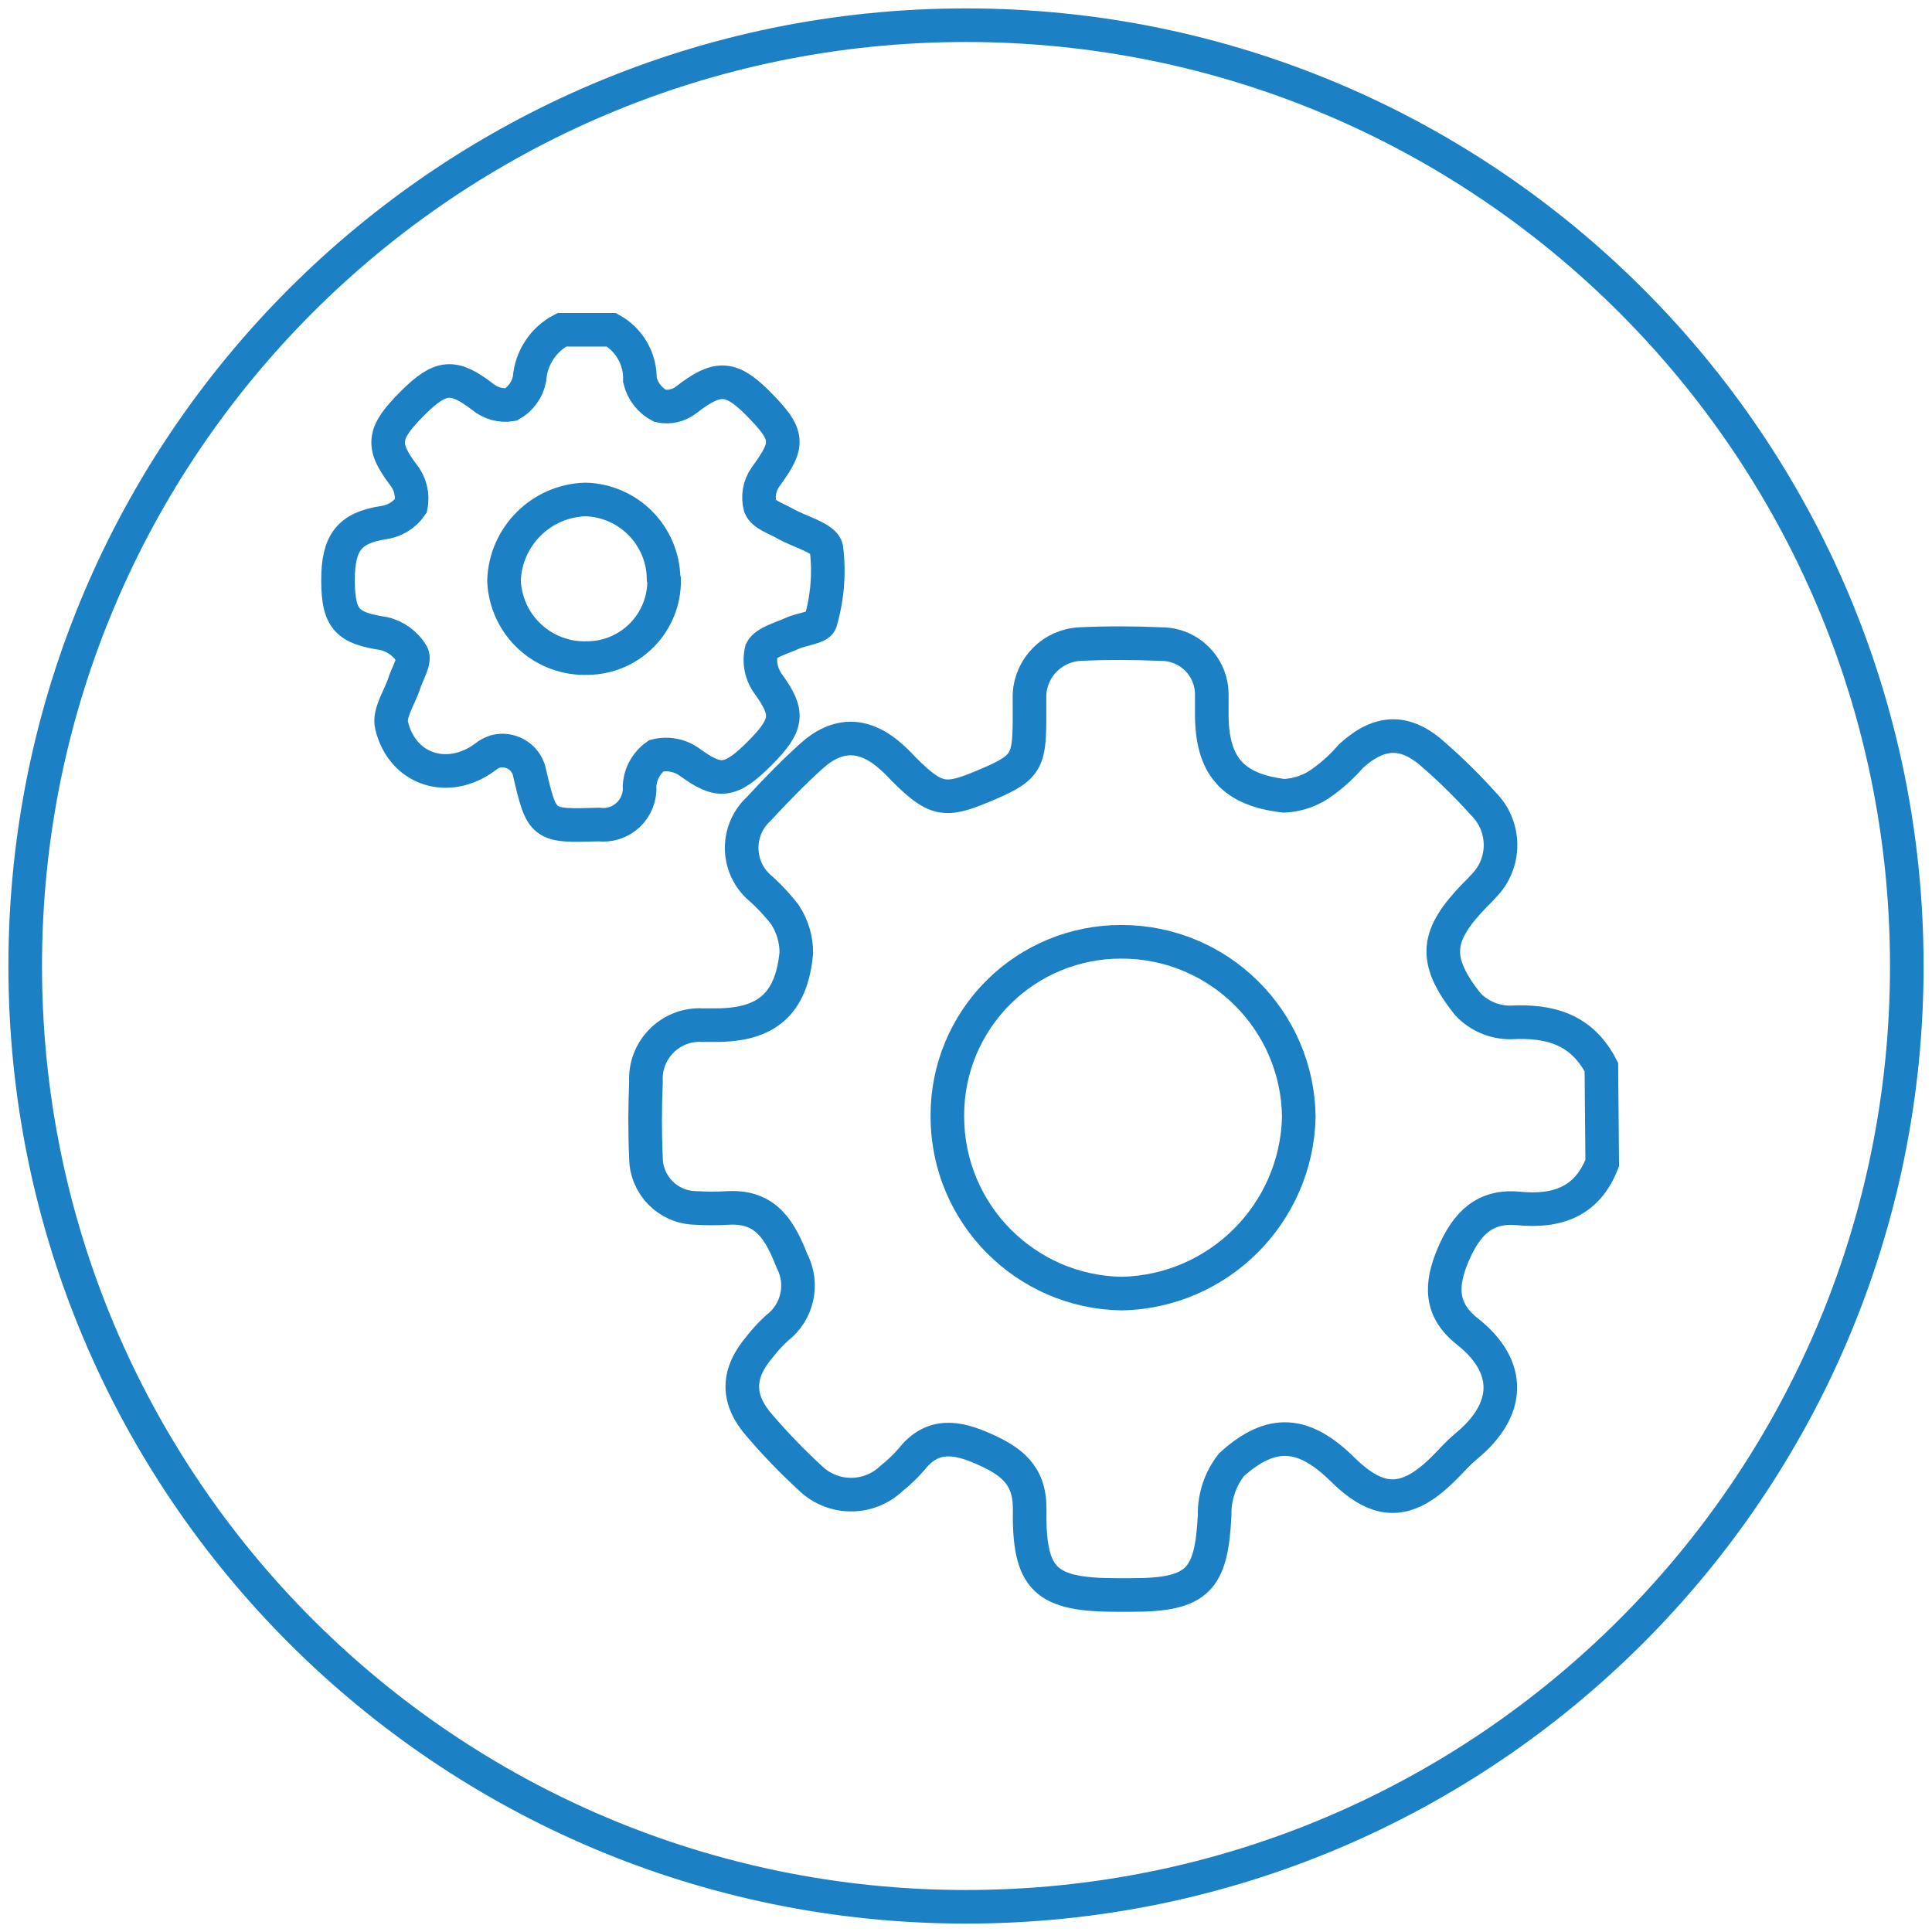
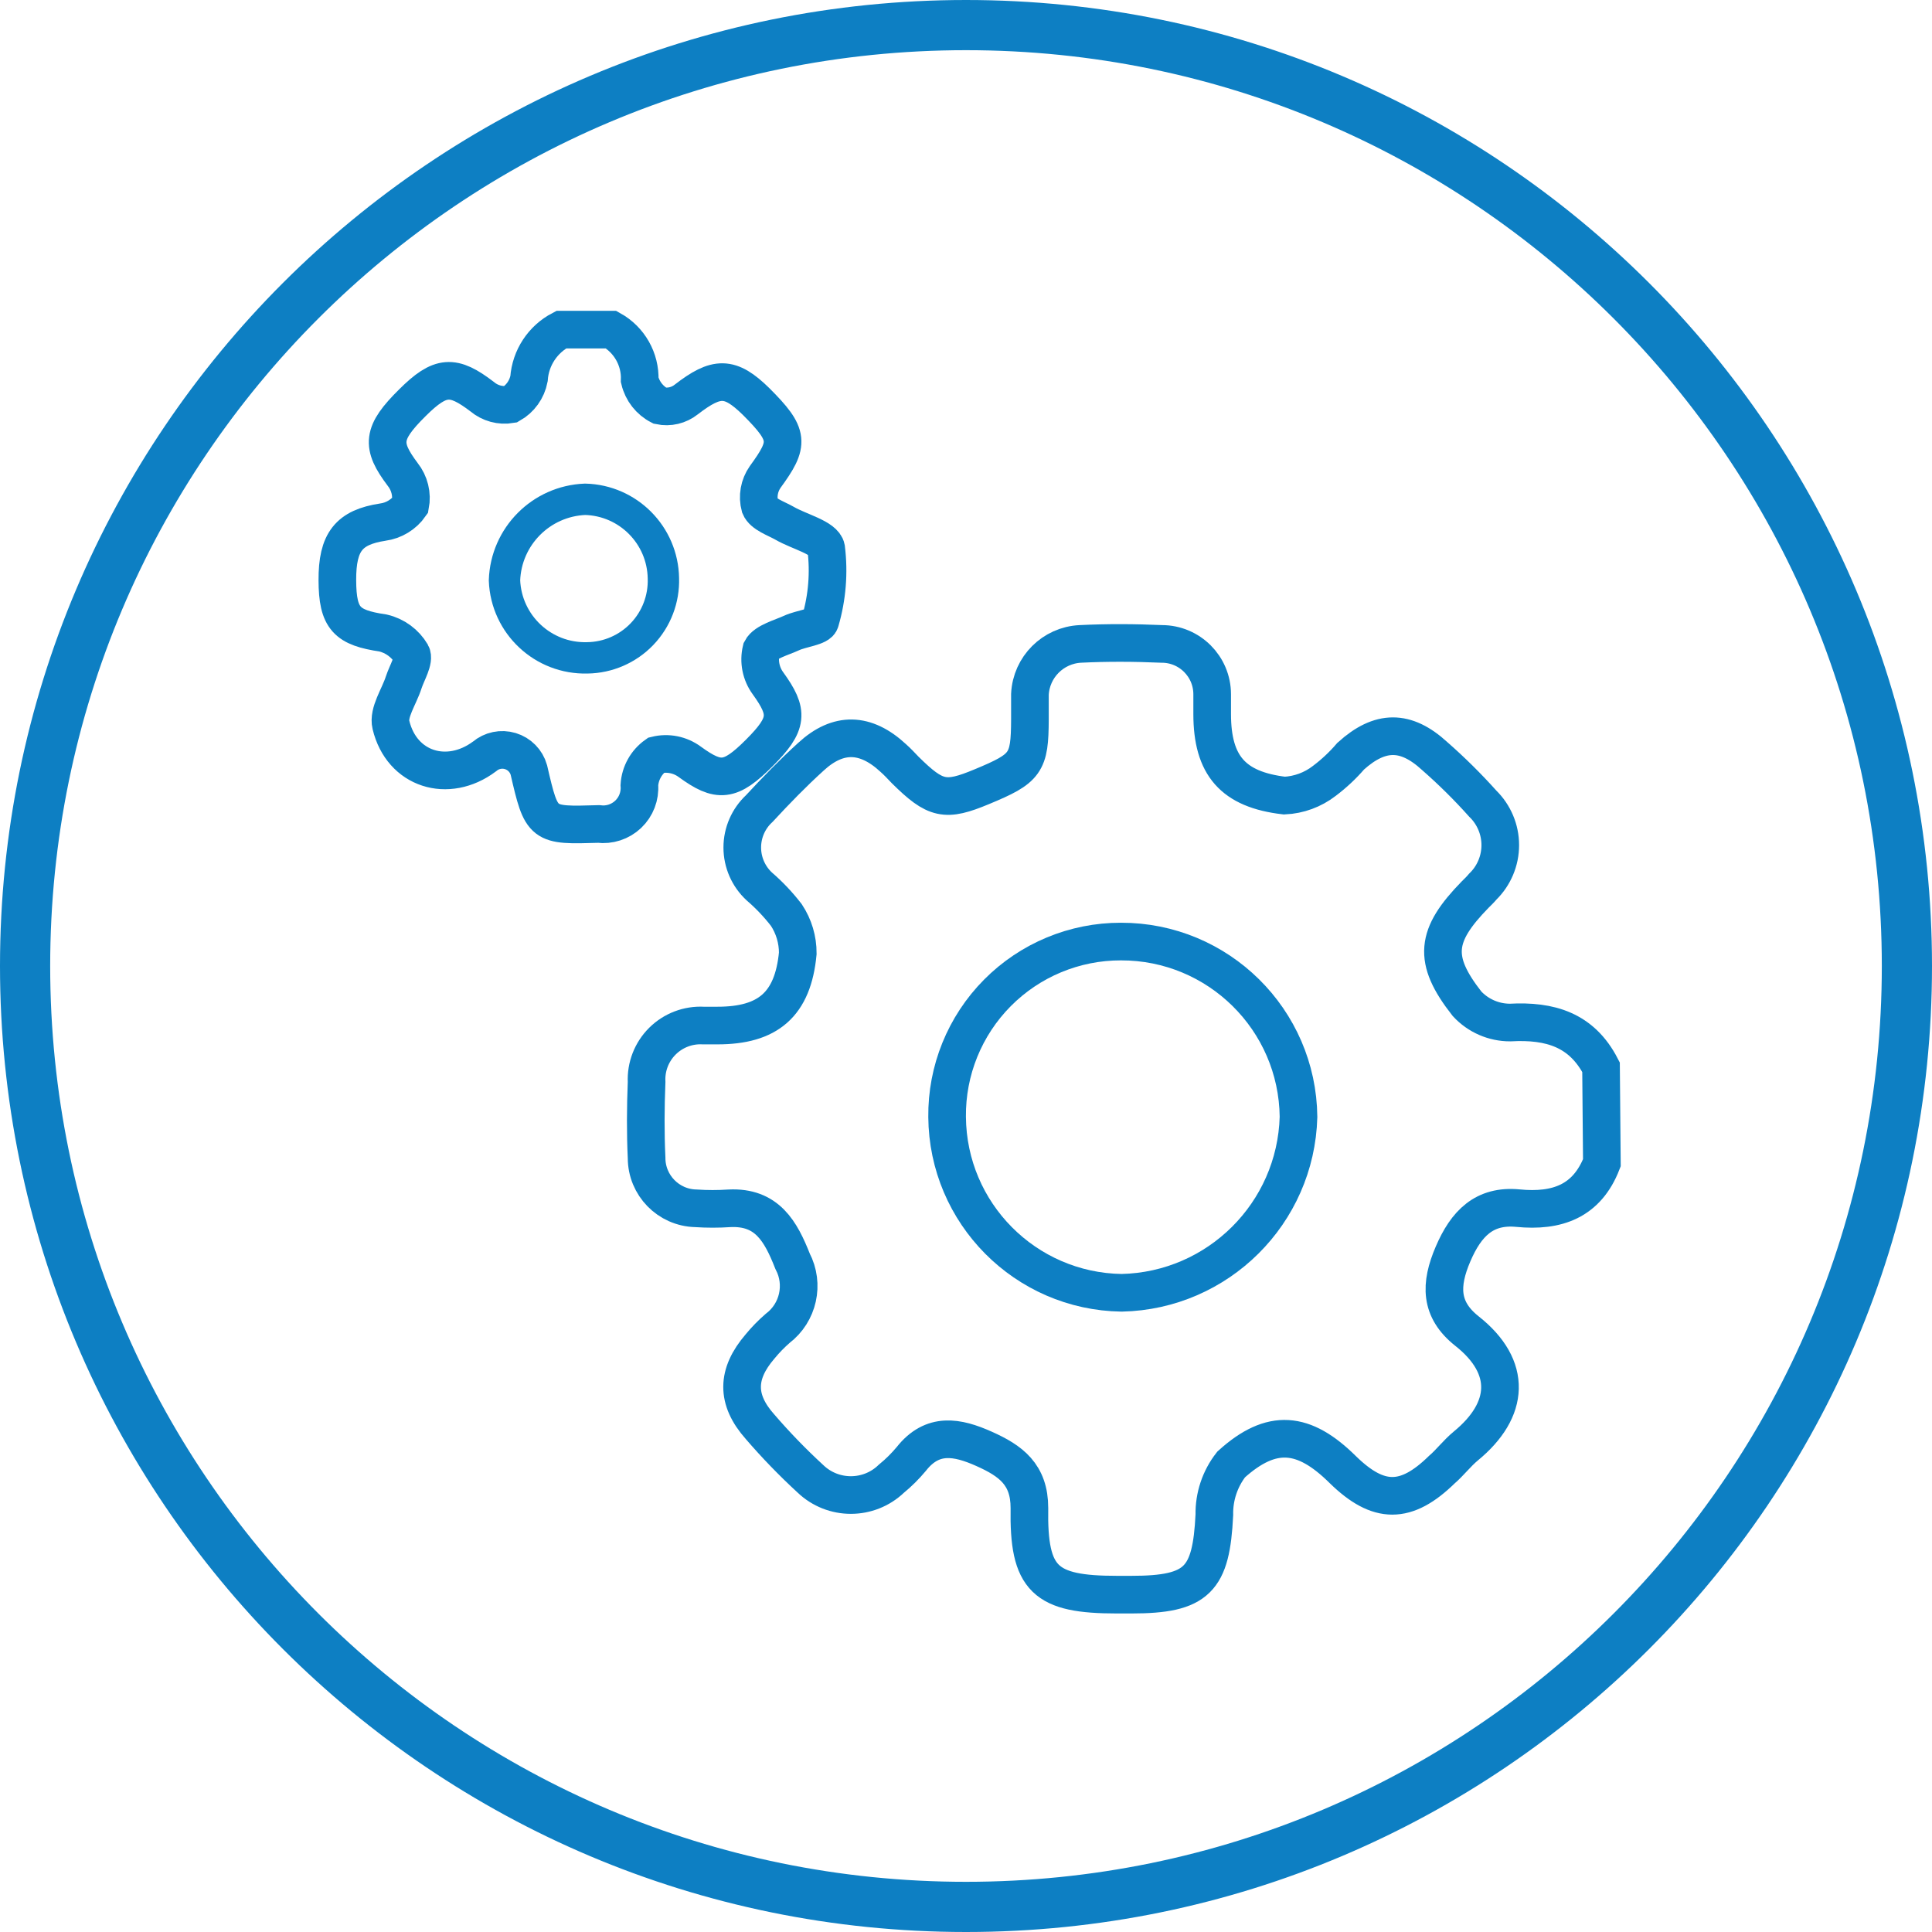
- <svg xmlns="http://www.w3.org/2000/svg" id="Calque_1" data-name="Calque 1" viewBox="0 0 115 115">
-   <defs>
-     <style>.cls-1,.cls-2{fill:none;}.cls-2{stroke:#1b81c4;stroke-miterlimit:10;stroke-width:2px;}</style>
-   </defs>
-   <rect class="cls-1" width="115" height="115" />
-   <circle id="Ellipse_21" data-name="Ellipse 21" class="cls-2" cx="57.5" cy="57.5" r="56" />
-   <path id="Tracé_54" data-name="Tracé 54" class="cls-2" d="M95.37,69.23c-.89,2.29-2.66,2.93-5,2.7-2-.19-3.08.91-3.86,2.73s-.8,3.3.83,4.59c2.71,2.14,2.55,4.69-.07,6.84-.52.43-1,1-1.43,1.41-2.13,2.08-3.77,2.07-5.89,0-2.32-2.3-4.24-2.49-6.65-.31a4.72,4.72,0,0,0-1,3c-.19,3.86-1,4.75-4.94,4.75H66.5c-4.29,0-5.28-.89-5.21-5.16,0-2-1.11-2.81-2.7-3.52s-3.07-1-4.33.6A8.84,8.84,0,0,1,53.07,88a3.49,3.49,0,0,1-4.82,0,36.59,36.59,0,0,1-3-3.1c-1.44-1.62-1.4-3.14,0-4.77a8.93,8.93,0,0,1,1-1.08,3.18,3.18,0,0,0,.89-4c-.7-1.77-1.51-3.26-3.76-3.15a16.68,16.68,0,0,1-2,0,3,3,0,0,1-2.93-3c-.07-1.5-.06-3,0-4.52a3.2,3.2,0,0,1,3-3.36,1.82,1.82,0,0,1,.33,0h.84c3,0,4.49-1.25,4.78-4.3a4.12,4.12,0,0,0-.68-2.28,11.78,11.78,0,0,0-1.61-1.7A3.16,3.16,0,0,1,45,48.31l.17-.17c1-1.08,2-2.11,3.08-3.09,1.62-1.49,3.25-1.44,4.89.08.25.22.48.47.71.71,1.81,1.79,2.39,1.91,4.57,1,2.63-1.09,2.85-1.4,2.86-4v-1.5a3.16,3.16,0,0,1,3-3c1.61-.08,3.24-.07,4.85,0a3,3,0,0,1,3,3v1.17c0,3.07,1.24,4.5,4.3,4.86a4.17,4.17,0,0,0,2.37-.87A9.63,9.63,0,0,0,80.42,45c1.74-1.57,3.27-1.59,5,0a33.2,33.2,0,0,1,2.86,2.83,3.46,3.46,0,0,1,.06,4.88l-.06.06c-.14.17-.3.32-.46.48-2.36,2.42-2.55,3.85-.48,6.49a3.47,3.47,0,0,0,2.57,1.12c2.38-.13,4.26.43,5.41,2.66Z" />
-   <path id="Tracé_55" data-name="Tracé 55" class="cls-2" d="M66.74,56.06A10.32,10.32,0,0,0,56.39,66.37v.13A10.55,10.55,0,0,0,66.78,77,10.77,10.77,0,0,0,77.31,66.5,10.55,10.55,0,0,0,66.74,56.06Z" />
-   <path id="Tracé_56" data-name="Tracé 56" class="cls-2" d="M36.39,19.63a3.31,3.31,0,0,1,1.7,3,2.35,2.35,0,0,0,1.2,1.53,1.89,1.89,0,0,0,1.57-.37c1.8-1.39,2.6-1.41,4.16.12,2,2,2,2.49.54,4.49a2.12,2.12,0,0,0-.31,1.76c.19.46.94.7,1.47,1,.86.5,2.35.85,2.47,1.48A10.78,10.78,0,0,1,48.84,37c-.07.35-1.13.44-1.71.71s-1.55.52-1.8,1a2.42,2.42,0,0,0,.4,2c1.24,1.72,1.22,2.4-.52,4.14s-2.42,1.78-4.14.53a2.42,2.42,0,0,0-2-.4,2.38,2.38,0,0,0-1,1.79,2.17,2.17,0,0,1-2.43,2.31c-3.36.1-3.38.11-4.15-3.22a1.65,1.65,0,0,0-2-1.13,1.81,1.81,0,0,0-.61.33c-2.18,1.63-4.93.79-5.57-1.88-.18-.74.49-1.68.76-2.53.19-.58.66-1.33.46-1.7a2.67,2.67,0,0,0-1.69-1.24c-2.16-.32-2.71-.85-2.72-3.14s.69-3.15,2.7-3.46a2.38,2.38,0,0,0,1.64-1A2.26,2.26,0,0,0,24,28.25c-1.3-1.73-1.25-2.46.58-4.27,1.67-1.66,2.42-1.68,4.15-.36a2.11,2.11,0,0,0,1.69.46,2.26,2.26,0,0,0,1.1-1.53,3.59,3.59,0,0,1,1.92-2.92Z" />
-   <path id="Tracé_57" data-name="Tracé 57" class="cls-2" d="M39.5,34.43a4.78,4.78,0,0,0-4.66-4.7A5,5,0,0,0,30,34.56,4.8,4.8,0,0,0,35,39.17a4.59,4.59,0,0,0,4.53-4.65Z" />
+ <svg xmlns="http://www.w3.org/2000/svg" width="1540" height="1540" viewBox="0 0 1540 1540">
+   <g id="icoReseaux" transform="translate(19 19)">
+     <circle id="Ellipse_21" data-name="Ellipse 21" cx="750" cy="750" r="750" transform="translate(1 1)" fill="none" stroke="#0d7fc3" stroke-miterlimit="10" stroke-width="40" />
+     <path id="Tracé_54" data-name="Tracé 54" d="M800.055,452.133c-11.916,30.661-35.616,39.231-66.946,36.151-26.779-2.544-41.239,12.184-51.683,36.553s-10.711,44.185,11.113,61.457c36.285,28.653,34.143,62.8-.937,91.583-6.962,5.757-12.72,13.389-19.147,18.879-28.519,27.85-50.477,27.716-78.863,0-31.063-30.8-56.771-33.339-89.039-4.151a63.331,63.331,0,0,0-13.389,40.168c-2.544,51.683-13.389,63.6-66.143,63.6H413.505c-57.44,0-70.7-11.916-69.758-69.089,0-26.779-14.862-37.624-36.151-47.13s-41.105-13.389-57.976,8.034a118.507,118.507,0,0,1-15.933,15.8,46.6,46.6,0,0,1-64.537,0,496.207,496.207,0,0,1-40.168-41.507c-19.281-21.691-18.745-42.042,0-63.867a119.582,119.582,0,0,1,14.059-14.461,42.444,42.444,0,0,0,11.916-53.557c-9.373-23.7-20.218-43.649-50.344-42.176a198.79,198.79,0,0,1-26.779,0A40.168,40.168,0,0,1,38.6,448.25c-.937-20.084-.8-40.168,0-60.52a42.98,42.98,0,0,1,45.256-44.988H95.108c40.168,0,60.118-16.737,64-57.574a54.9,54.9,0,0,0-9.1-30.528,156.529,156.529,0,0,0-21.557-22.762,42.31,42.31,0,0,1,0-62.126c13.389-14.461,26.779-28.252,41.239-41.373,21.691-19.95,43.515-19.281,65.474,1.071,3.347,2.946,6.427,6.293,9.506,9.506,24.235,23.967,32,25.574,61.189,13.389,35.214-14.594,38.16-18.745,38.293-53.557V78.706a42.31,42.31,0,0,1,40.168-40.168c21.557-1.071,43.381-.937,64.938,0a40.168,40.168,0,0,1,40.168,40.168V94.371c0,41.105,16.6,60.252,57.574,65.072a56.235,56.235,0,0,0,31.733-11.649,133.893,133.893,0,0,0,21.155-19.816c23.3-21.021,43.783-21.289,66.946,0a445.176,445.176,0,0,1,38.293,37.892,46.193,46.193,0,0,1,0,66.143c-1.874,2.276-4.017,4.285-6.159,6.427-31.6,32.4-34.143,51.549-6.427,86.9a46.728,46.728,0,0,0,34.41,15c31.867-1.741,57.038,5.757,72.436,35.615Z" transform="translate(457.799 455.724)" fill="none" stroke="#0d7fc3" stroke-miterlimit="10" stroke-width="30" />
+     <path id="Tracé_55" data-name="Tracé 55" d="M194.477,55.56A138.312,138.312,0,0,0,55.9,195.345,141.257,141.257,0,0,0,195.012,335.531,144.2,144.2,0,0,0,336,195.345,141.257,141.257,0,0,0,194.477,55.56Z" transform="translate(680.042 675.96)" fill="none" stroke="#0d7fc3" stroke-miterlimit="10" stroke-width="30" />
+     <path id="Tracé_56" data-name="Tracé 56" d="M237.837,19.13A44.318,44.318,0,0,1,260.6,59.3a31.1,31.1,0,0,0,16.067,20.486,25.306,25.306,0,0,0,21.021-4.954c24.1-18.611,34.812-18.879,55.7,1.607,26.779,26.779,26.779,33.339,7.23,60.118a28.252,28.252,0,0,0-4.151,23.565c2.544,6.159,12.586,9.372,19.682,13.389,11.515,6.695,31.465,11.381,33.072,19.816a143.667,143.667,0,0,1-4.686,58.109c-.937,4.686-15.13,5.891-22.9,9.506s-20.753,6.962-24.1,13.389a32.268,32.268,0,0,0,5.356,26.779c16.6,23.03,16.335,32.134-6.962,55.432s-32.4,23.833-55.432,7.1a32.134,32.134,0,0,0-26.779-5.356,31.866,31.866,0,0,0-13.389,23.967,28.921,28.921,0,0,1-32.536,30.929c-44.988,1.339-45.256,1.473-55.566-43.114a21.958,21.958,0,0,0-35.348-10.711C107.693,381.177,70.872,369.93,62.3,334.18c-2.41-9.908,6.561-22.494,10.176-33.875,2.544-7.766,8.837-17.808,6.159-22.762a35.883,35.883,0,0,0-22.628-16.6C27.089,256.656,19.725,249.56,19.591,218.9s9.239-42.176,36.151-46.327A31.867,31.867,0,0,0,77.7,159.182a30.394,30.394,0,0,0-6.025-24.636c-17.406-23.163-16.737-32.938,7.766-57.172,22.36-22.226,32.4-22.494,55.566-4.82a27.85,27.85,0,0,0,22.628,6.159,30.126,30.126,0,0,0,14.728-20.486,47.934,47.934,0,0,1,25.707-39.1Z" transform="translate(230.316 224.618)" fill="none" stroke="#0d7fc3" stroke-miterlimit="10" stroke-width="30" />
+     <path id="Tracé_57" data-name="Tracé 57" d="M156.2,92.16A64,64,0,0,0,93.809,29.23,66.947,66.947,0,0,0,29.54,93.9a64.269,64.269,0,0,0,66.009,61.725A61.457,61.457,0,0,0,156.2,92.16Z" transform="translate(353.591 349.75)" fill="none" stroke="#0d7fc3" stroke-miterlimit="10" stroke-width="25" />
+   </g>
</svg>
